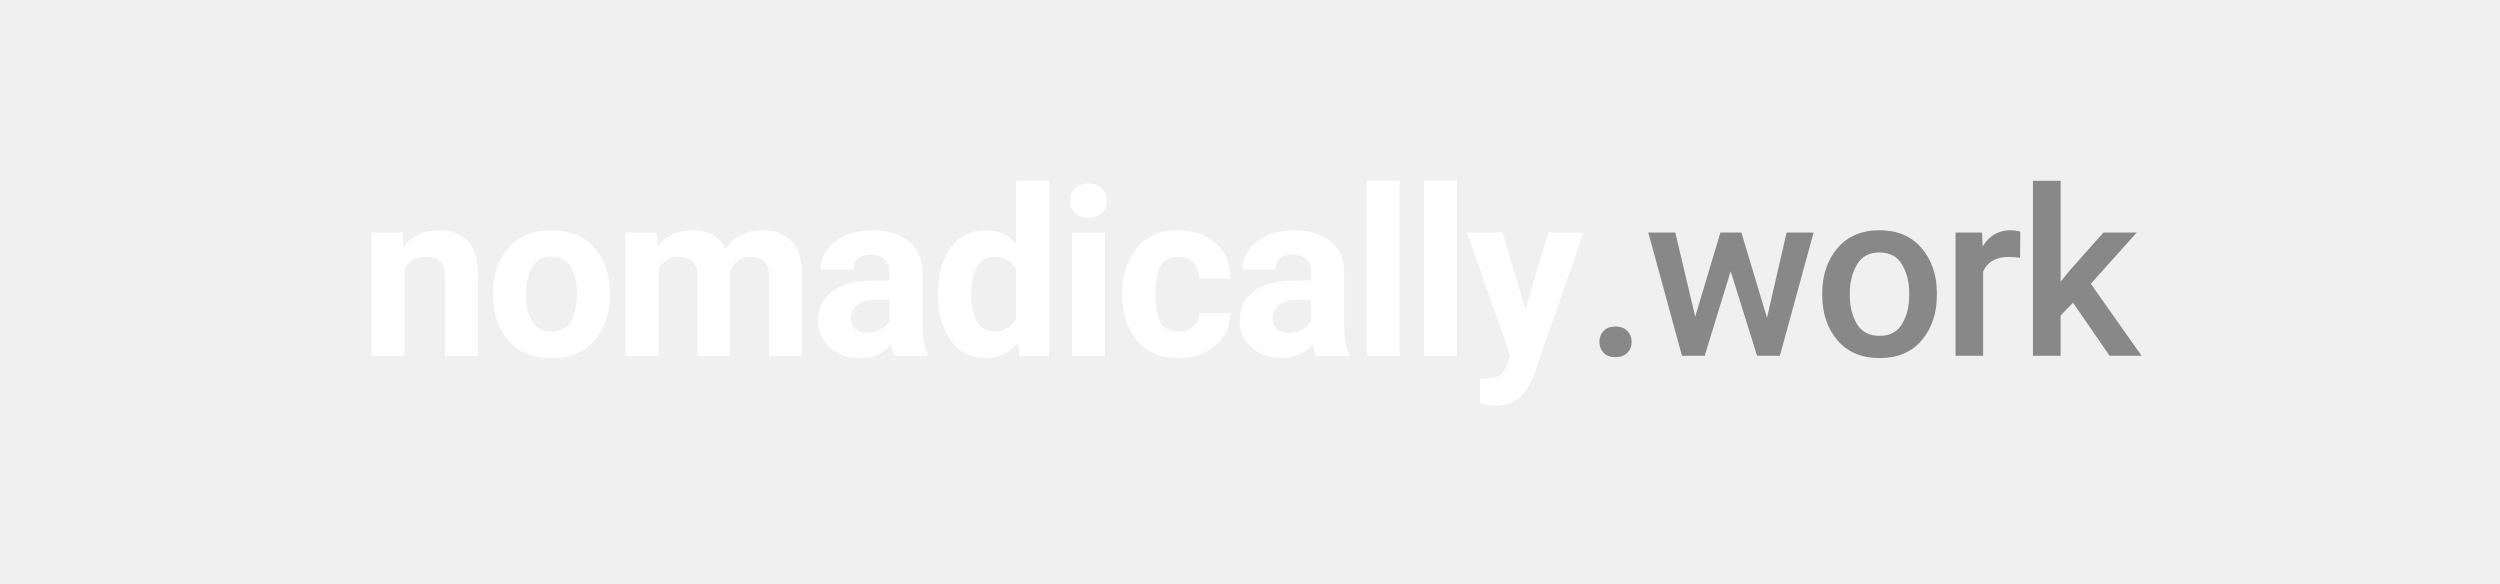
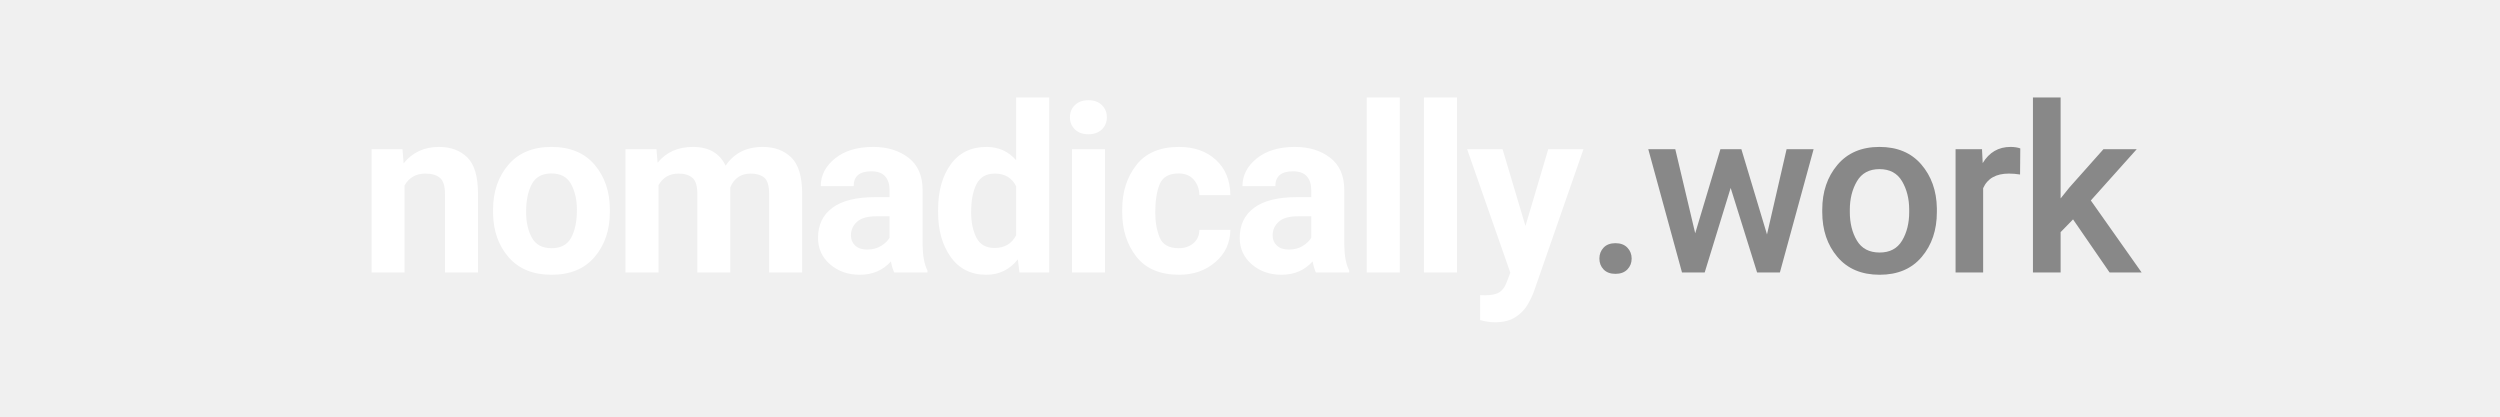
- <svg xmlns="http://www.w3.org/2000/svg" width="1200" height="280" viewBox="0 0 1200 280" role="img" aria-label="nomadically.work">
+ <svg xmlns="http://www.w3.org/2000/svg" width="1200" height="200" viewBox="0 0 1200 200" role="img" aria-label="nomadically.work">
  <defs>
    <style>
      .wordmark {
        font-family: system-ui, -apple-system, "Segoe UI", Roboto, "Helvetica Neue", Arial, "Noto Sans", "Liberation Sans", sans-serif;
        font-size: 112px;
        font-weight: 700;
        letter-spacing: -0.02em;
        fill: #ffffff;
      }
      .dotwork {
        font-weight: 500;
        fill: #888888;
      }
    </style>
  </defs>
  <rect width="100%" height="100%" fill="none" />
  <text x="50%" y="50%" class="wordmark" dominant-baseline="middle" text-anchor="middle">
    nomadically<tspan class="dotwork">.work</tspan>
  </text>
</svg>
